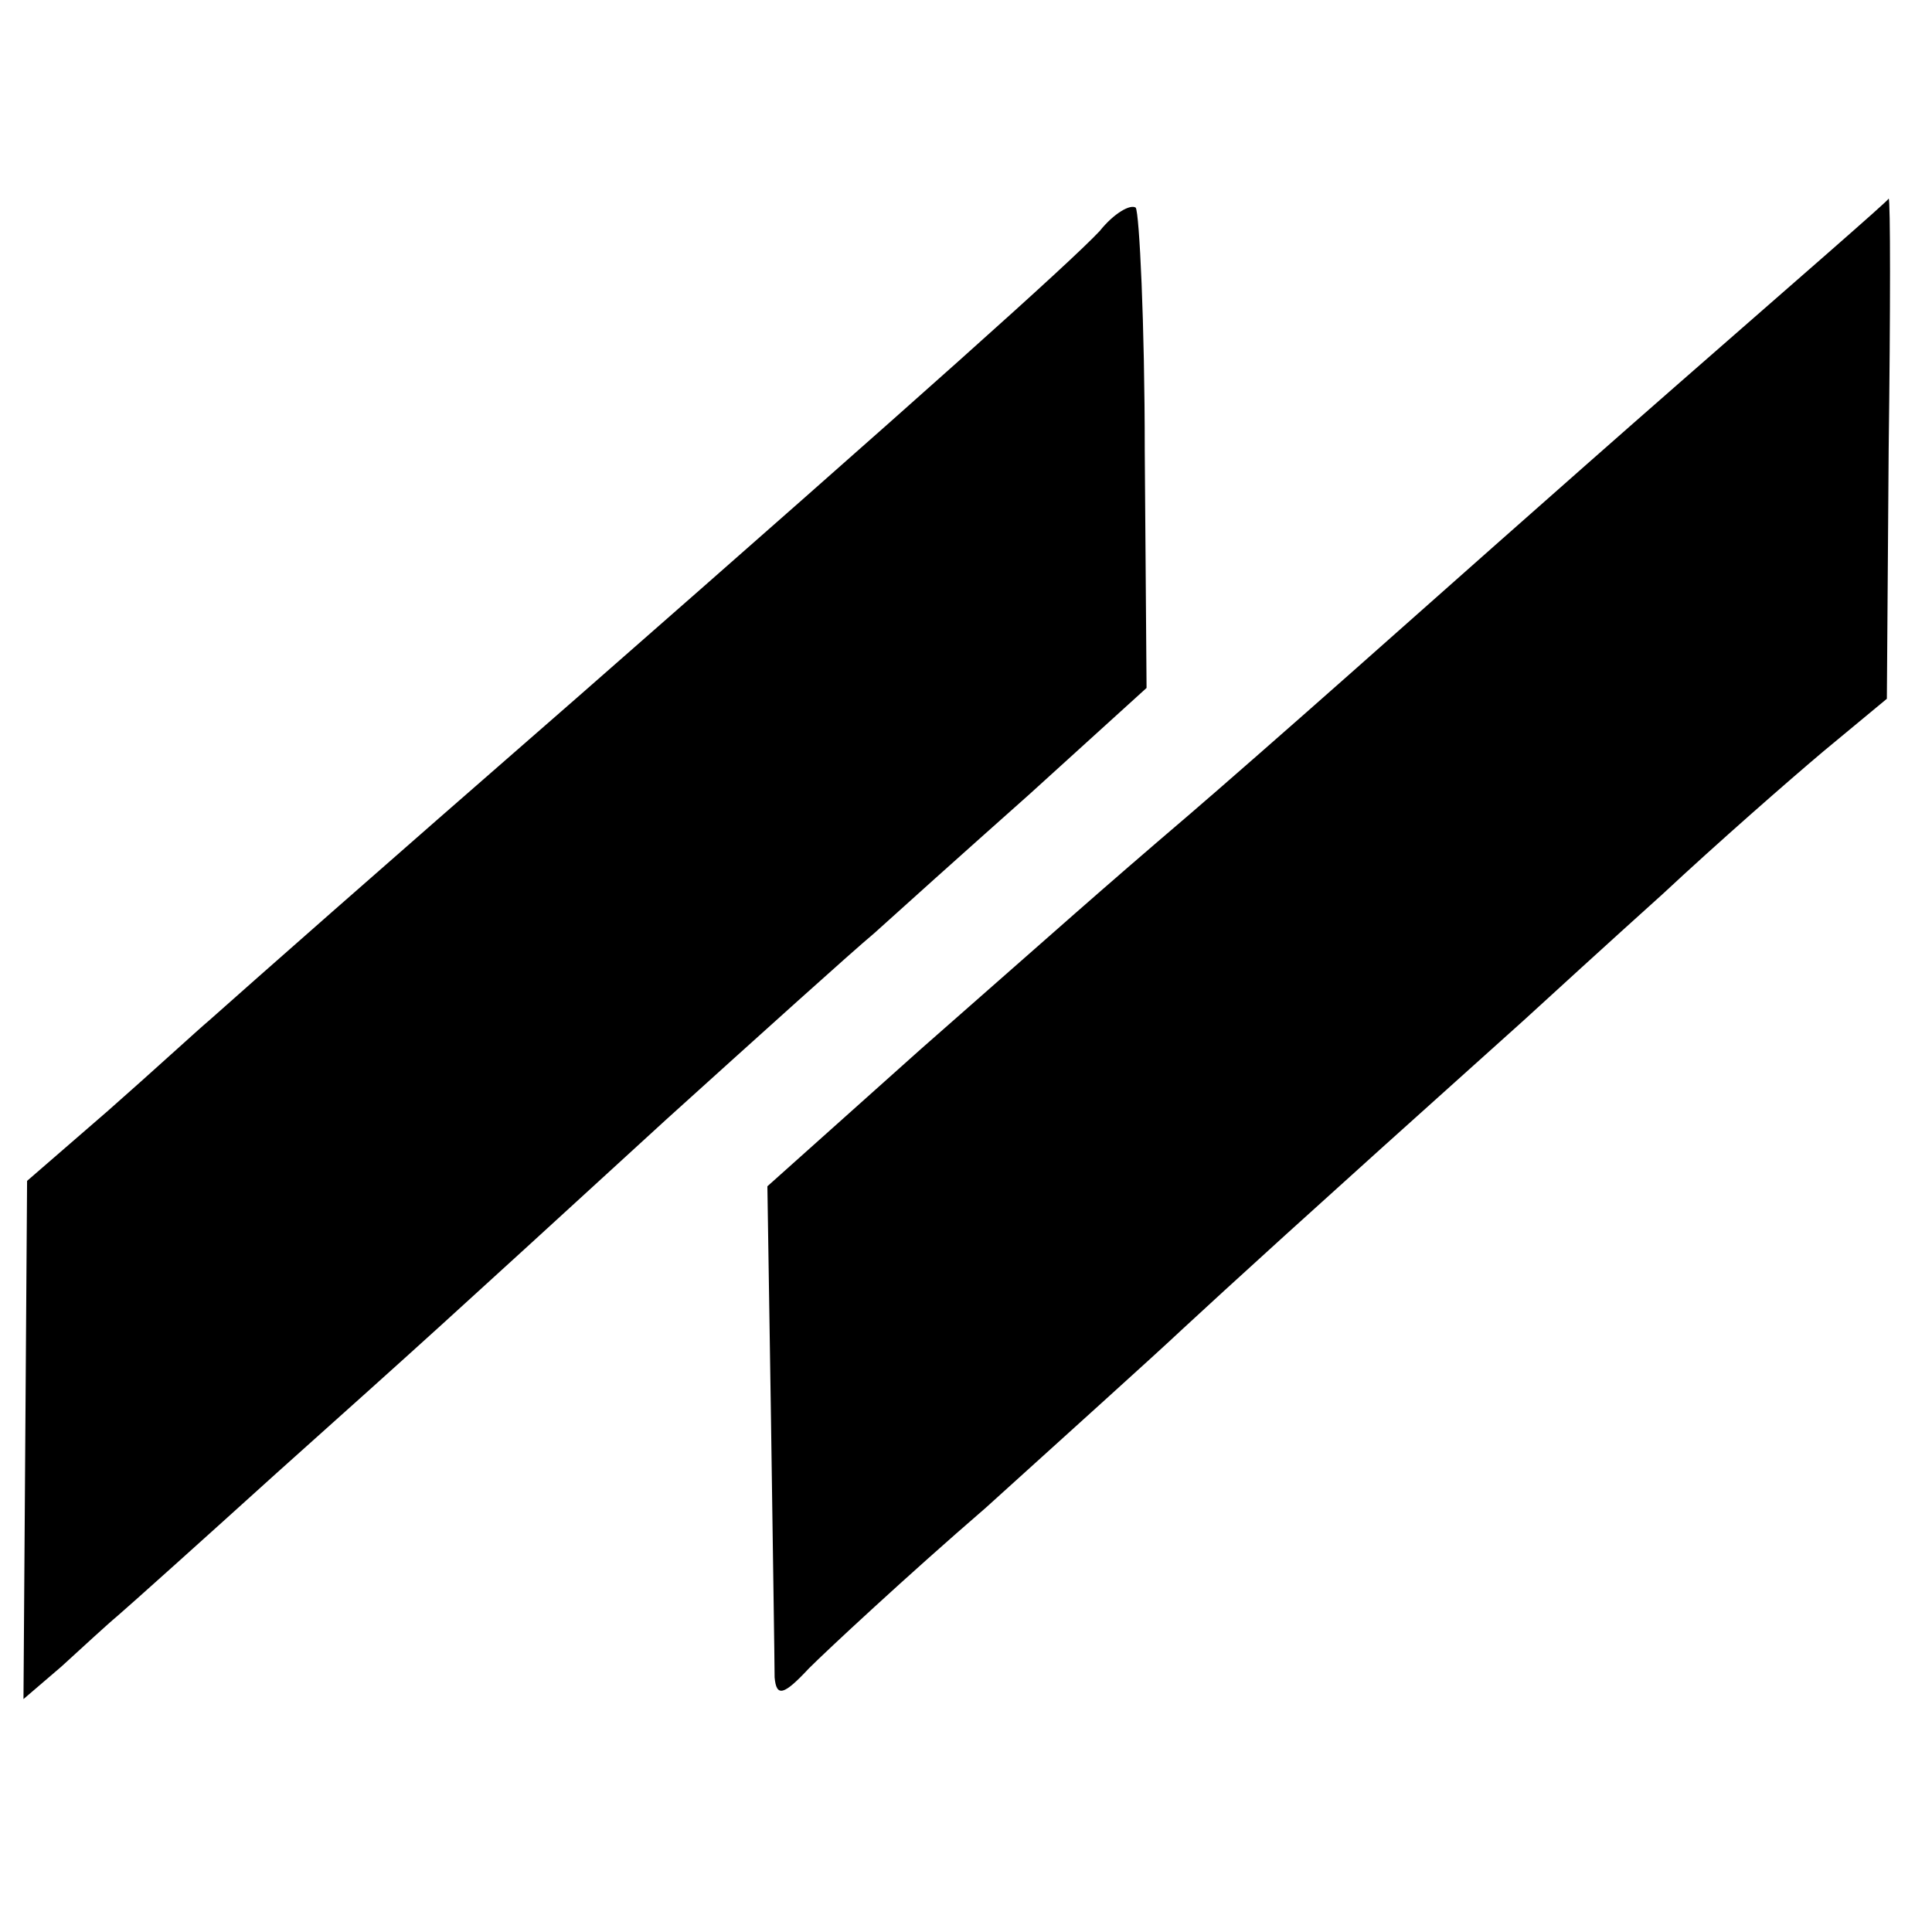
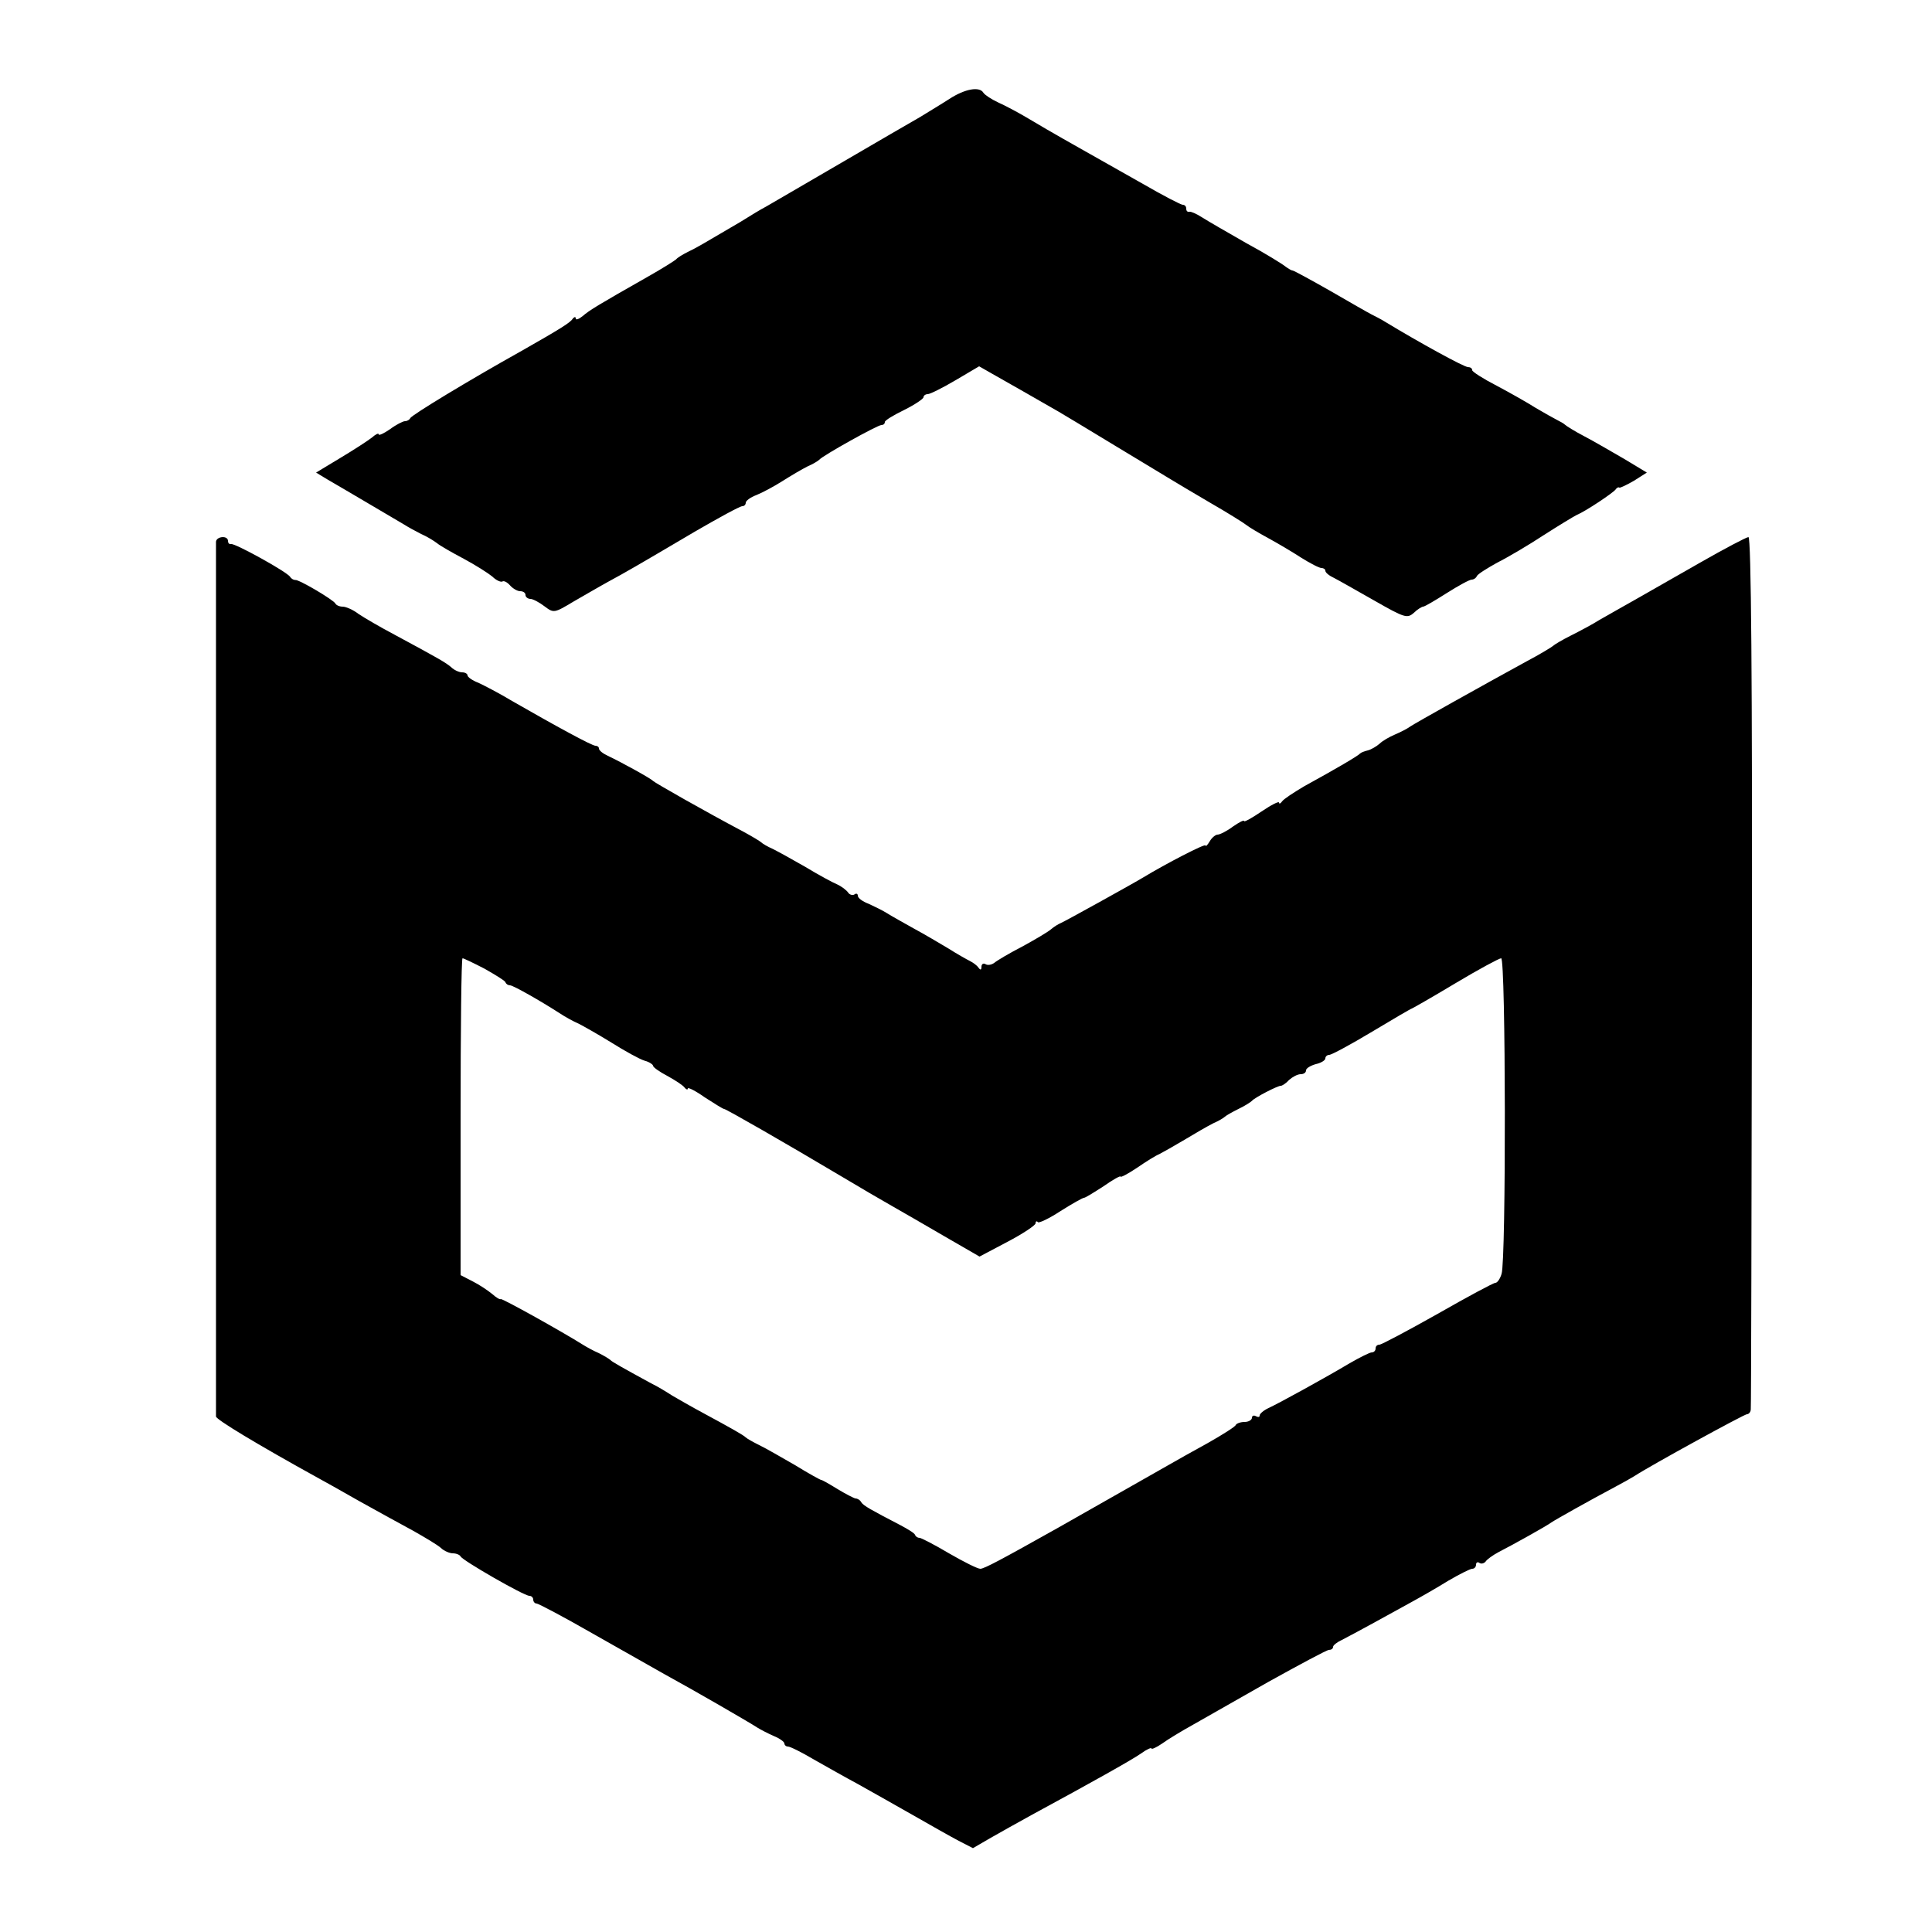
- <svg xmlns="http://www.w3.org/2000/svg" version="1.0" width="107pt" height="107pt" viewBox="0 0 107 107" preserveAspectRatio="xMidYMid meet">
-   <g transform="translate(0,107) scale(0.1,-0.1)" fill="#000000" stroke="none">
-     <path d="M609 942 c-17 -18 -95 -88 -289 -258 -117 -102 -177 -155 -204 -179 -6 -5 -31 -28 -56 -50 l-45 -39 -1 -144 -1 -143 21 18 c11 10 25 23 31 28 7 6 46 41 88 79 86 77 86 77 216 196 52 47 103 93 115 103 11 10 50 45 86 77 l65 59 -1 131 c0 71 -3 132 -5 135 -3 2 -12 -3 -20 -13z" />
-     <path d="M929 857 c-64 -56 -145 -128 -180 -159 -35 -31 -75 -66 -89 -78 -55 -47 -68 -59 -150 -131 l-85 -76 2 -129 c1 -71 2 -135 2 -143 1 -11 5 -10 19 5 10 10 54 51 98 89 43 39 92 83 109 99 26 24 63 58 189 171 12 11 47 43 77 70 30 28 70 63 89 79 l35 29 1 138 c1 77 1 139 0 139 0 -1 -53 -47 -117 -103z" />
+ <svg xmlns="http://www.w3.org/2000/svg" version="1.0" width="500pt" height="500pt" viewBox="0 0 500 500" preserveAspectRatio="xMidYMid meet">
+   <g transform="translate(0,500) scale(0.1,-0.1)" fill="#000000" stroke="none">
+     <path d="M2457 4744 c-20 -13 -55 -34 -76 -47 -21 -12 -116 -67 -210 -122 -94 -55 -179 -104 -189 -110 -10 -5 -40 -23 -67 -40 -99 -58 -110 -65 -135 -77 -14 -7 -27 -15 -30 -19 -3 -3 -36 -24 -75 -46 -125 -71 -150 -86 -167 -101 -10 -8 -18 -11 -18 -6 0 5 -4 4 -8 -1 -6 -10 -32 -26 -132 -83 -138 -77 -286 -167 -288 -174 -2 -4 -8 -8 -14 -8 -5 0 -23 -9 -39 -21 -16 -11 -29 -17 -29 -13 0 4 -8 0 -17 -8 -10 -8 -47 -32 -82 -53 l-63 -38 28 -17 c16 -9 63 -37 104 -61 41 -24 83 -49 95 -56 11 -7 31 -18 45 -25 14 -6 32 -17 40 -23 8 -7 40 -25 70 -41 30 -16 63 -37 74 -46 10 -10 22 -15 26 -13 4 3 13 -2 20 -10 7 -8 19 -15 26 -15 8 0 14 -4 14 -10 0 -5 6 -10 13 -10 6 0 23 -9 36 -19 24 -18 25 -18 75 12 28 16 69 40 91 52 46 25 67 37 223 129 62 36 117 66 123 66 5 0 9 4 9 9 0 5 12 14 28 20 15 6 45 22 67 36 22 14 51 31 65 38 14 6 27 14 30 17 9 11 151 90 161 90 5 0 9 3 9 8 0 4 23 18 50 31 28 14 50 29 50 33 0 4 5 8 11 8 6 0 38 16 72 36 l61 36 35 -20 c32 -18 125 -71 170 -97 9 -5 75 -45 146 -88 161 -97 143 -87 245 -147 47 -27 90 -54 96 -59 6 -5 31 -20 55 -33 24 -13 63 -36 86 -51 24 -15 47 -27 53 -27 5 0 10 -3 10 -7 0 -5 10 -13 23 -19 12 -6 59 -33 105 -59 77 -44 84 -46 101 -31 9 9 21 16 24 16 4 0 31 16 61 35 30 19 59 35 65 35 5 0 11 4 13 9 2 5 26 20 53 35 28 14 82 46 120 71 39 25 77 48 85 52 24 10 94 57 101 66 3 5 8 7 10 5 2 -1 19 7 38 18 l33 21 -58 35 c-33 19 -79 46 -104 59 -25 13 -47 27 -50 30 -3 3 -12 8 -20 12 -8 4 -33 18 -55 31 -22 14 -68 40 -102 58 -35 18 -63 36 -63 40 0 5 -5 8 -11 8 -10 0 -125 63 -214 117 -11 7 -27 15 -35 19 -8 4 -57 32 -107 61 -51 29 -95 53 -98 53 -3 0 -11 5 -18 10 -7 6 -52 34 -102 61 -49 28 -101 58 -115 67 -14 9 -28 15 -32 14 -5 -1 -8 2 -8 8 0 6 -4 10 -9 10 -5 0 -51 24 -103 54 -51 29 -113 64 -138 78 -44 25 -86 48 -165 95 -22 13 -54 30 -72 38 -17 8 -34 19 -38 25 -10 17 -48 10 -88 -16z" />
+     <path d="M559 3598 c0 -16 0 -2249 0 -2264 1 -8 103 -70 266 -160 11 -6 58 -32 105 -59 47 -26 110 -61 140 -77 30 -17 62 -36 71 -44 8 -8 23 -14 31 -14 9 0 18 -4 20 -8 4 -10 164 -102 178 -102 5 0 10 -4 10 -10 0 -5 4 -10 9 -10 4 0 69 -34 142 -76 74 -42 159 -90 189 -107 77 -42 222 -126 240 -138 8 -5 27 -15 43 -22 15 -6 27 -15 27 -19 0 -4 4 -8 9 -8 6 0 36 -15 68 -34 32 -18 83 -47 113 -63 30 -17 93 -52 140 -79 47 -27 102 -58 121 -68 l37 -19 43 25 c24 14 73 41 109 61 153 83 257 141 283 159 15 11 27 16 27 13 0 -3 12 2 28 13 15 11 50 32 77 47 28 16 116 66 197 112 81 45 152 83 157 83 6 0 11 3 11 8 0 4 10 12 23 18 12 6 49 26 82 44 33 18 78 43 100 55 22 12 64 36 93 54 29 17 57 31 62 31 6 0 10 5 10 11 0 5 4 8 9 4 5 -3 12 -1 16 4 3 5 18 16 33 24 39 20 125 68 137 77 10 7 101 58 165 92 19 10 42 23 50 28 41 27 284 160 291 160 5 0 10 6 10 13 1 6 2 517 3 1135 1 751 -2 1122 -9 1122 -5 0 -62 -30 -125 -66 -63 -36 -140 -80 -170 -97 -30 -17 -71 -40 -90 -51 -19 -12 -53 -30 -75 -41 -22 -11 -42 -23 -45 -26 -3 -3 -34 -22 -70 -41 -117 -64 -285 -158 -300 -168 -8 -6 -26 -15 -40 -21 -14 -6 -32 -16 -40 -24 -8 -7 -22 -15 -30 -17 -8 -2 -17 -5 -20 -8 -5 -6 -63 -40 -145 -85 -27 -16 -53 -33 -57 -39 -4 -6 -8 -7 -8 -3 0 4 -20 -6 -45 -23 -25 -17 -45 -28 -45 -25 0 4 -13 -3 -29 -14 -16 -12 -34 -21 -40 -21 -5 0 -15 -8 -20 -17 -6 -10 -11 -15 -11 -11 0 6 -104 -48 -160 -82 -28 -17 -205 -115 -215 -119 -5 -2 -17 -9 -25 -16 -8 -7 -42 -27 -75 -45 -33 -17 -65 -36 -72 -42 -7 -5 -17 -7 -23 -3 -5 3 -10 0 -10 -7 0 -9 -3 -9 -8 -2 -4 6 -14 13 -22 17 -8 4 -33 18 -55 32 -22 13 -62 37 -90 52 -27 15 -59 33 -70 40 -11 7 -32 17 -47 24 -16 6 -28 15 -28 21 0 5 -4 7 -9 3 -5 -3 -13 0 -16 5 -4 6 -17 16 -28 21 -12 5 -49 25 -82 45 -33 19 -71 40 -85 47 -14 6 -27 14 -30 17 -3 3 -23 15 -45 27 -102 54 -230 127 -235 132 -5 6 -81 48 -117 65 -13 6 -23 14 -23 19 0 4 -4 7 -9 7 -9 0 -101 50 -216 116 -33 20 -72 40 -87 47 -16 6 -28 15 -28 19 0 4 -6 8 -14 8 -8 0 -21 6 -28 13 -14 12 -31 22 -148 85 -36 19 -77 43 -92 53 -14 11 -33 19 -41 19 -9 0 -17 4 -19 8 -4 9 -95 63 -104 61 -4 0 -10 3 -13 8 -8 13 -144 88 -153 85 -5 -1 -8 3 -8 8 0 15 -30 12 -31 -2z m695 -1105 c28 -16 53 -31 54 -35 2 -5 7 -8 12 -8 8 0 80 -41 128 -72 15 -10 37 -22 49 -27 12 -6 51 -28 85 -49 35 -22 73 -43 86 -47 12 -3 22 -10 22 -13 0 -4 17 -16 38 -27 20 -11 40 -24 44 -30 4 -5 8 -6 8 -2 0 4 20 -6 44 -23 25 -16 47 -30 50 -30 5 0 165 -92 296 -170 52 -31 115 -68 140 -82 25 -14 85 -49 135 -78 l90 -52 72 38 c40 21 73 43 73 48 0 5 3 7 6 3 3 -3 30 10 59 29 30 19 57 34 60 34 4 0 26 14 51 30 24 17 44 28 44 25 0 -3 19 7 43 23 23 16 49 32 57 35 8 4 38 21 65 37 28 17 61 36 75 43 14 6 27 14 30 17 3 3 19 12 35 20 17 8 32 18 35 21 6 8 68 40 75 39 3 0 13 6 21 15 9 8 22 15 30 15 8 0 14 4 14 10 0 5 11 12 25 16 14 3 25 10 25 15 0 5 5 9 10 9 6 0 56 27 111 60 55 33 101 60 103 60 1 0 52 29 112 65 60 36 114 65 119 65 12 0 13 -782 1 -817 -4 -13 -11 -23 -16 -23 -5 0 -72 -36 -149 -80 -78 -44 -146 -80 -151 -80 -6 0 -10 -4 -10 -10 0 -5 -4 -10 -10 -10 -5 0 -31 -13 -57 -28 -62 -37 -182 -103 -210 -116 -13 -6 -23 -15 -23 -19 0 -5 -4 -5 -10 -2 -5 3 -10 1 -10 -4 0 -6 -9 -11 -19 -11 -11 0 -21 -4 -23 -8 -1 -4 -34 -25 -73 -47 -38 -21 -83 -46 -100 -56 -208 -118 -255 -145 -287 -163 -148 -83 -191 -106 -201 -106 -7 0 -43 18 -81 40 -37 22 -72 40 -76 40 -5 0 -10 3 -12 8 -1 4 -19 15 -38 25 -75 39 -95 50 -101 59 -3 6 -10 10 -15 10 -5 1 -26 12 -46 24 -21 13 -40 24 -43 24 -2 0 -33 17 -67 38 -35 20 -76 44 -93 52 -16 8 -32 17 -35 20 -6 6 -36 23 -110 63 -30 16 -66 37 -80 45 -14 9 -38 24 -55 32 -75 41 -100 55 -105 60 -3 3 -16 11 -30 18 -14 6 -32 16 -40 21 -54 34 -210 121 -214 119 -2 -2 -12 4 -22 13 -11 9 -33 24 -51 33 l-31 16 0 410 c0 225 2 410 5 410 3 0 28 -12 57 -27z" />
  </g>
</svg>
